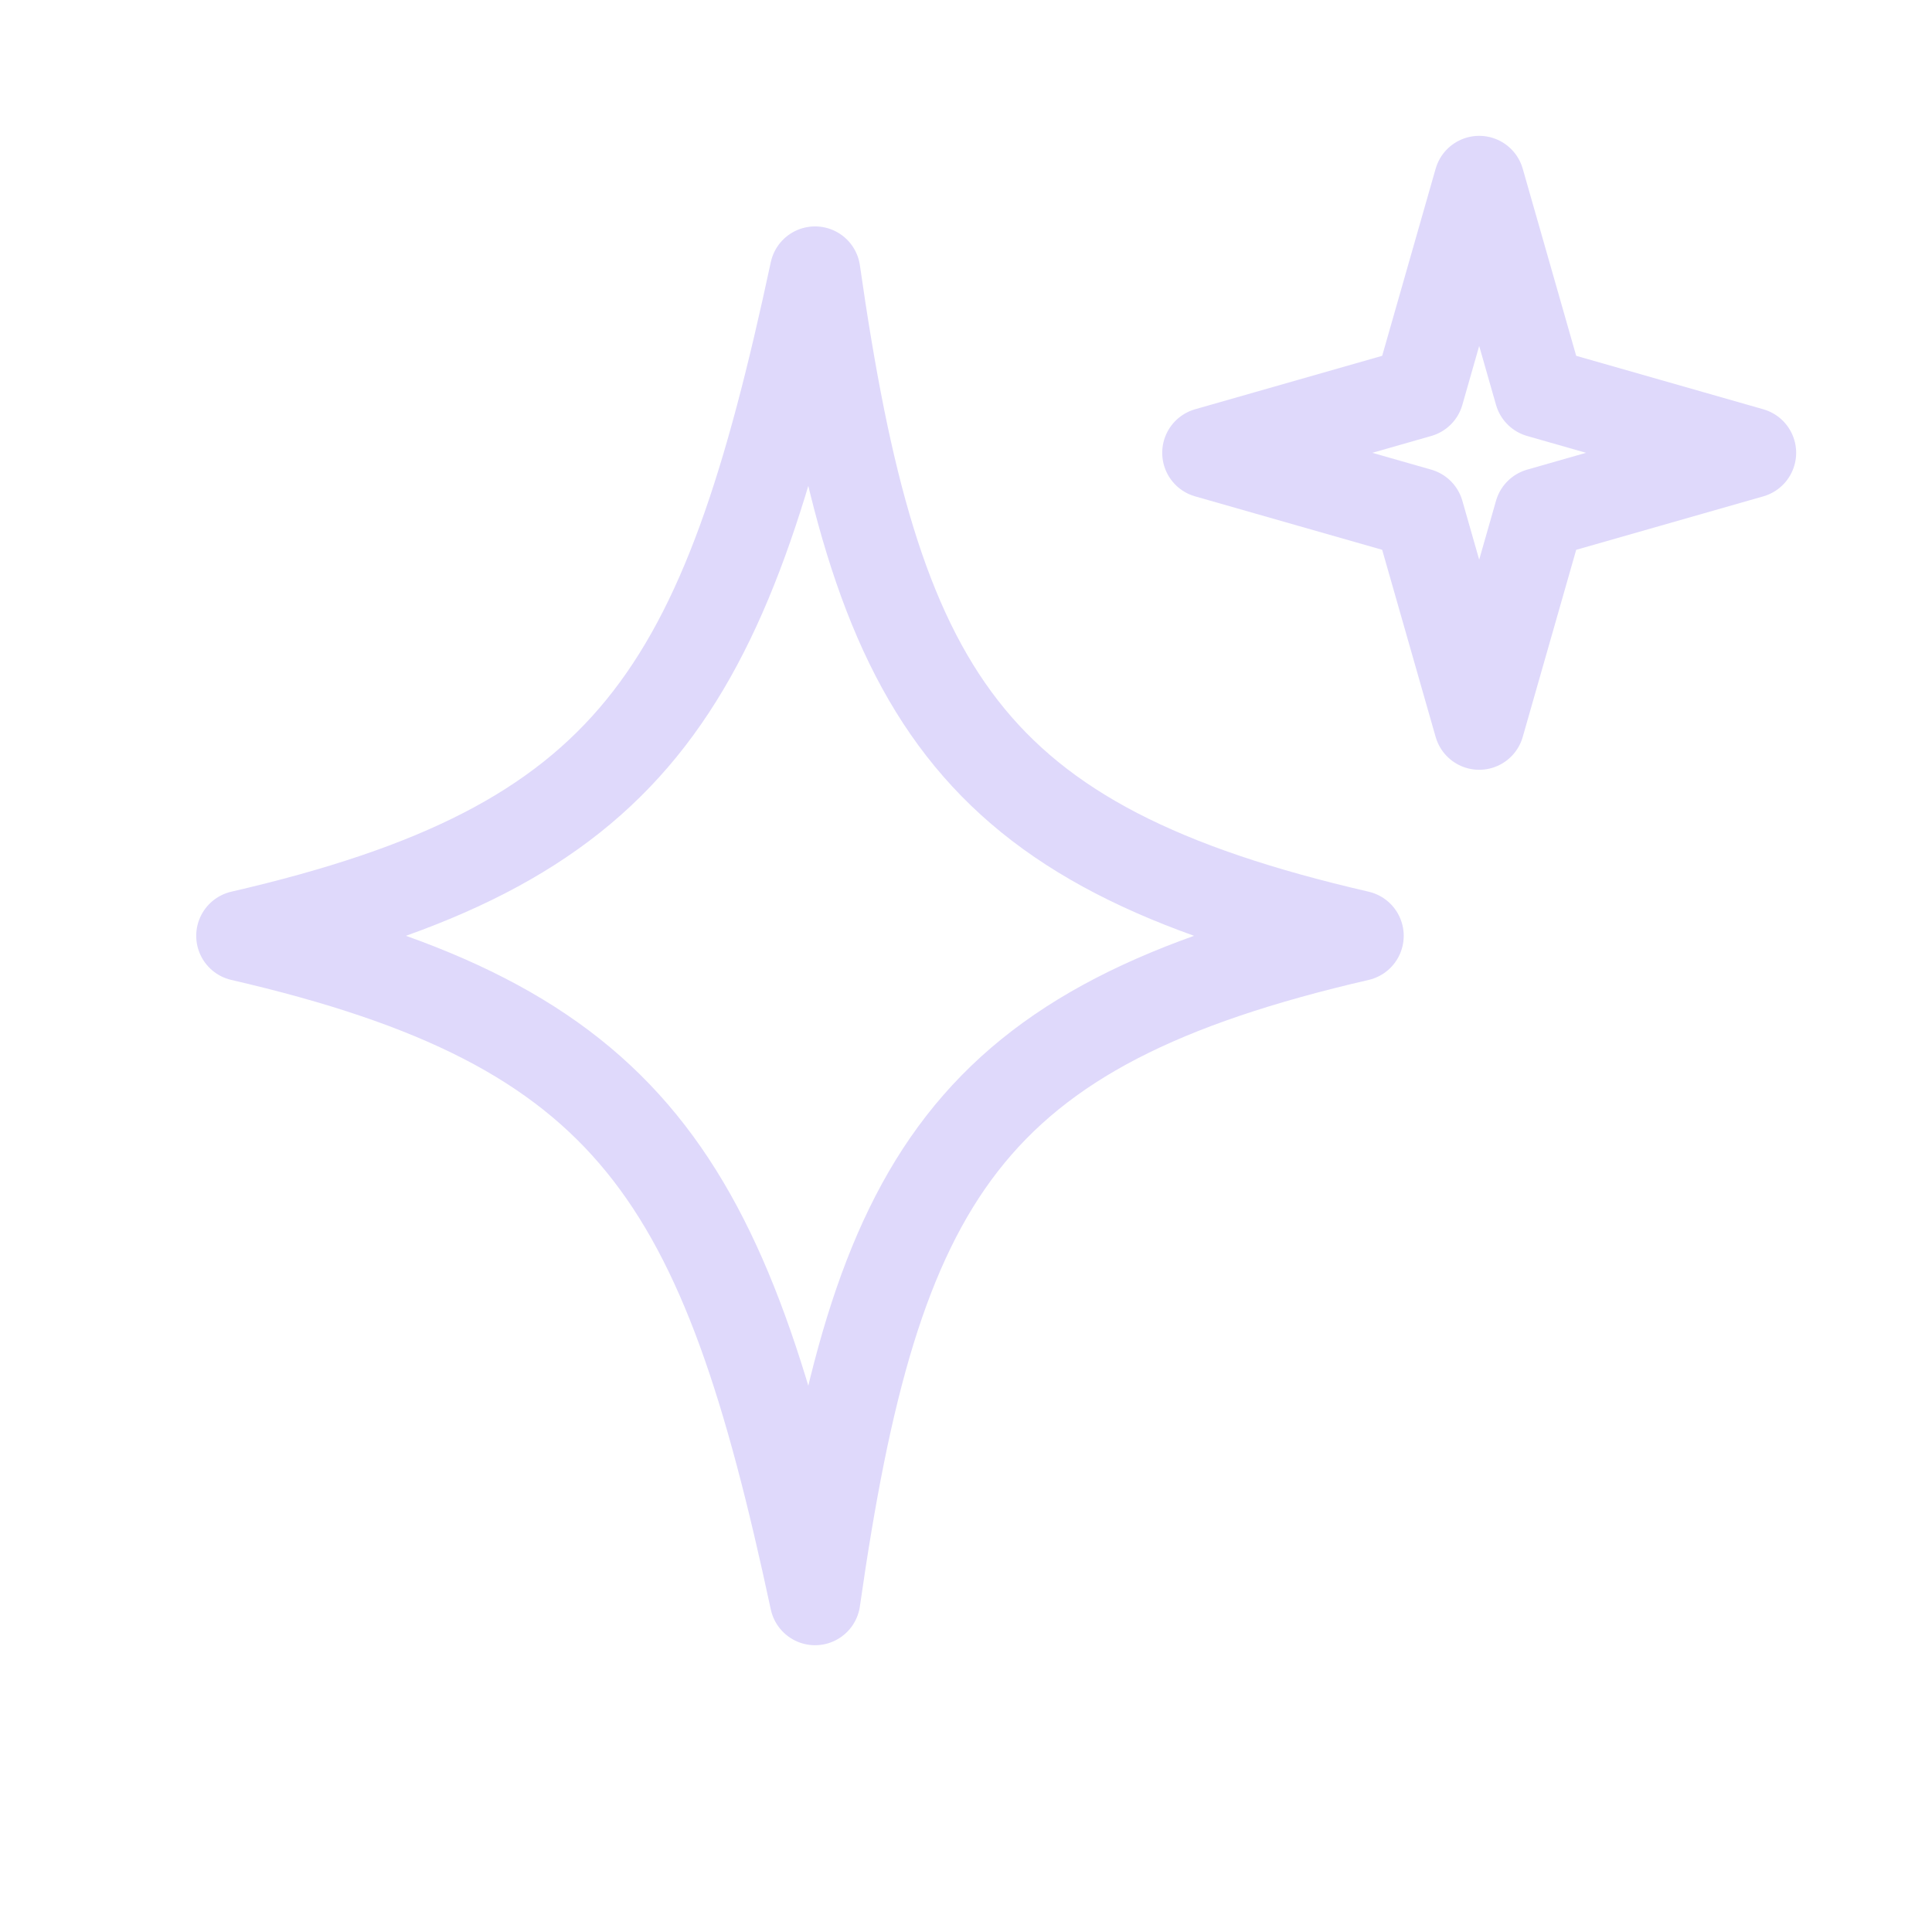
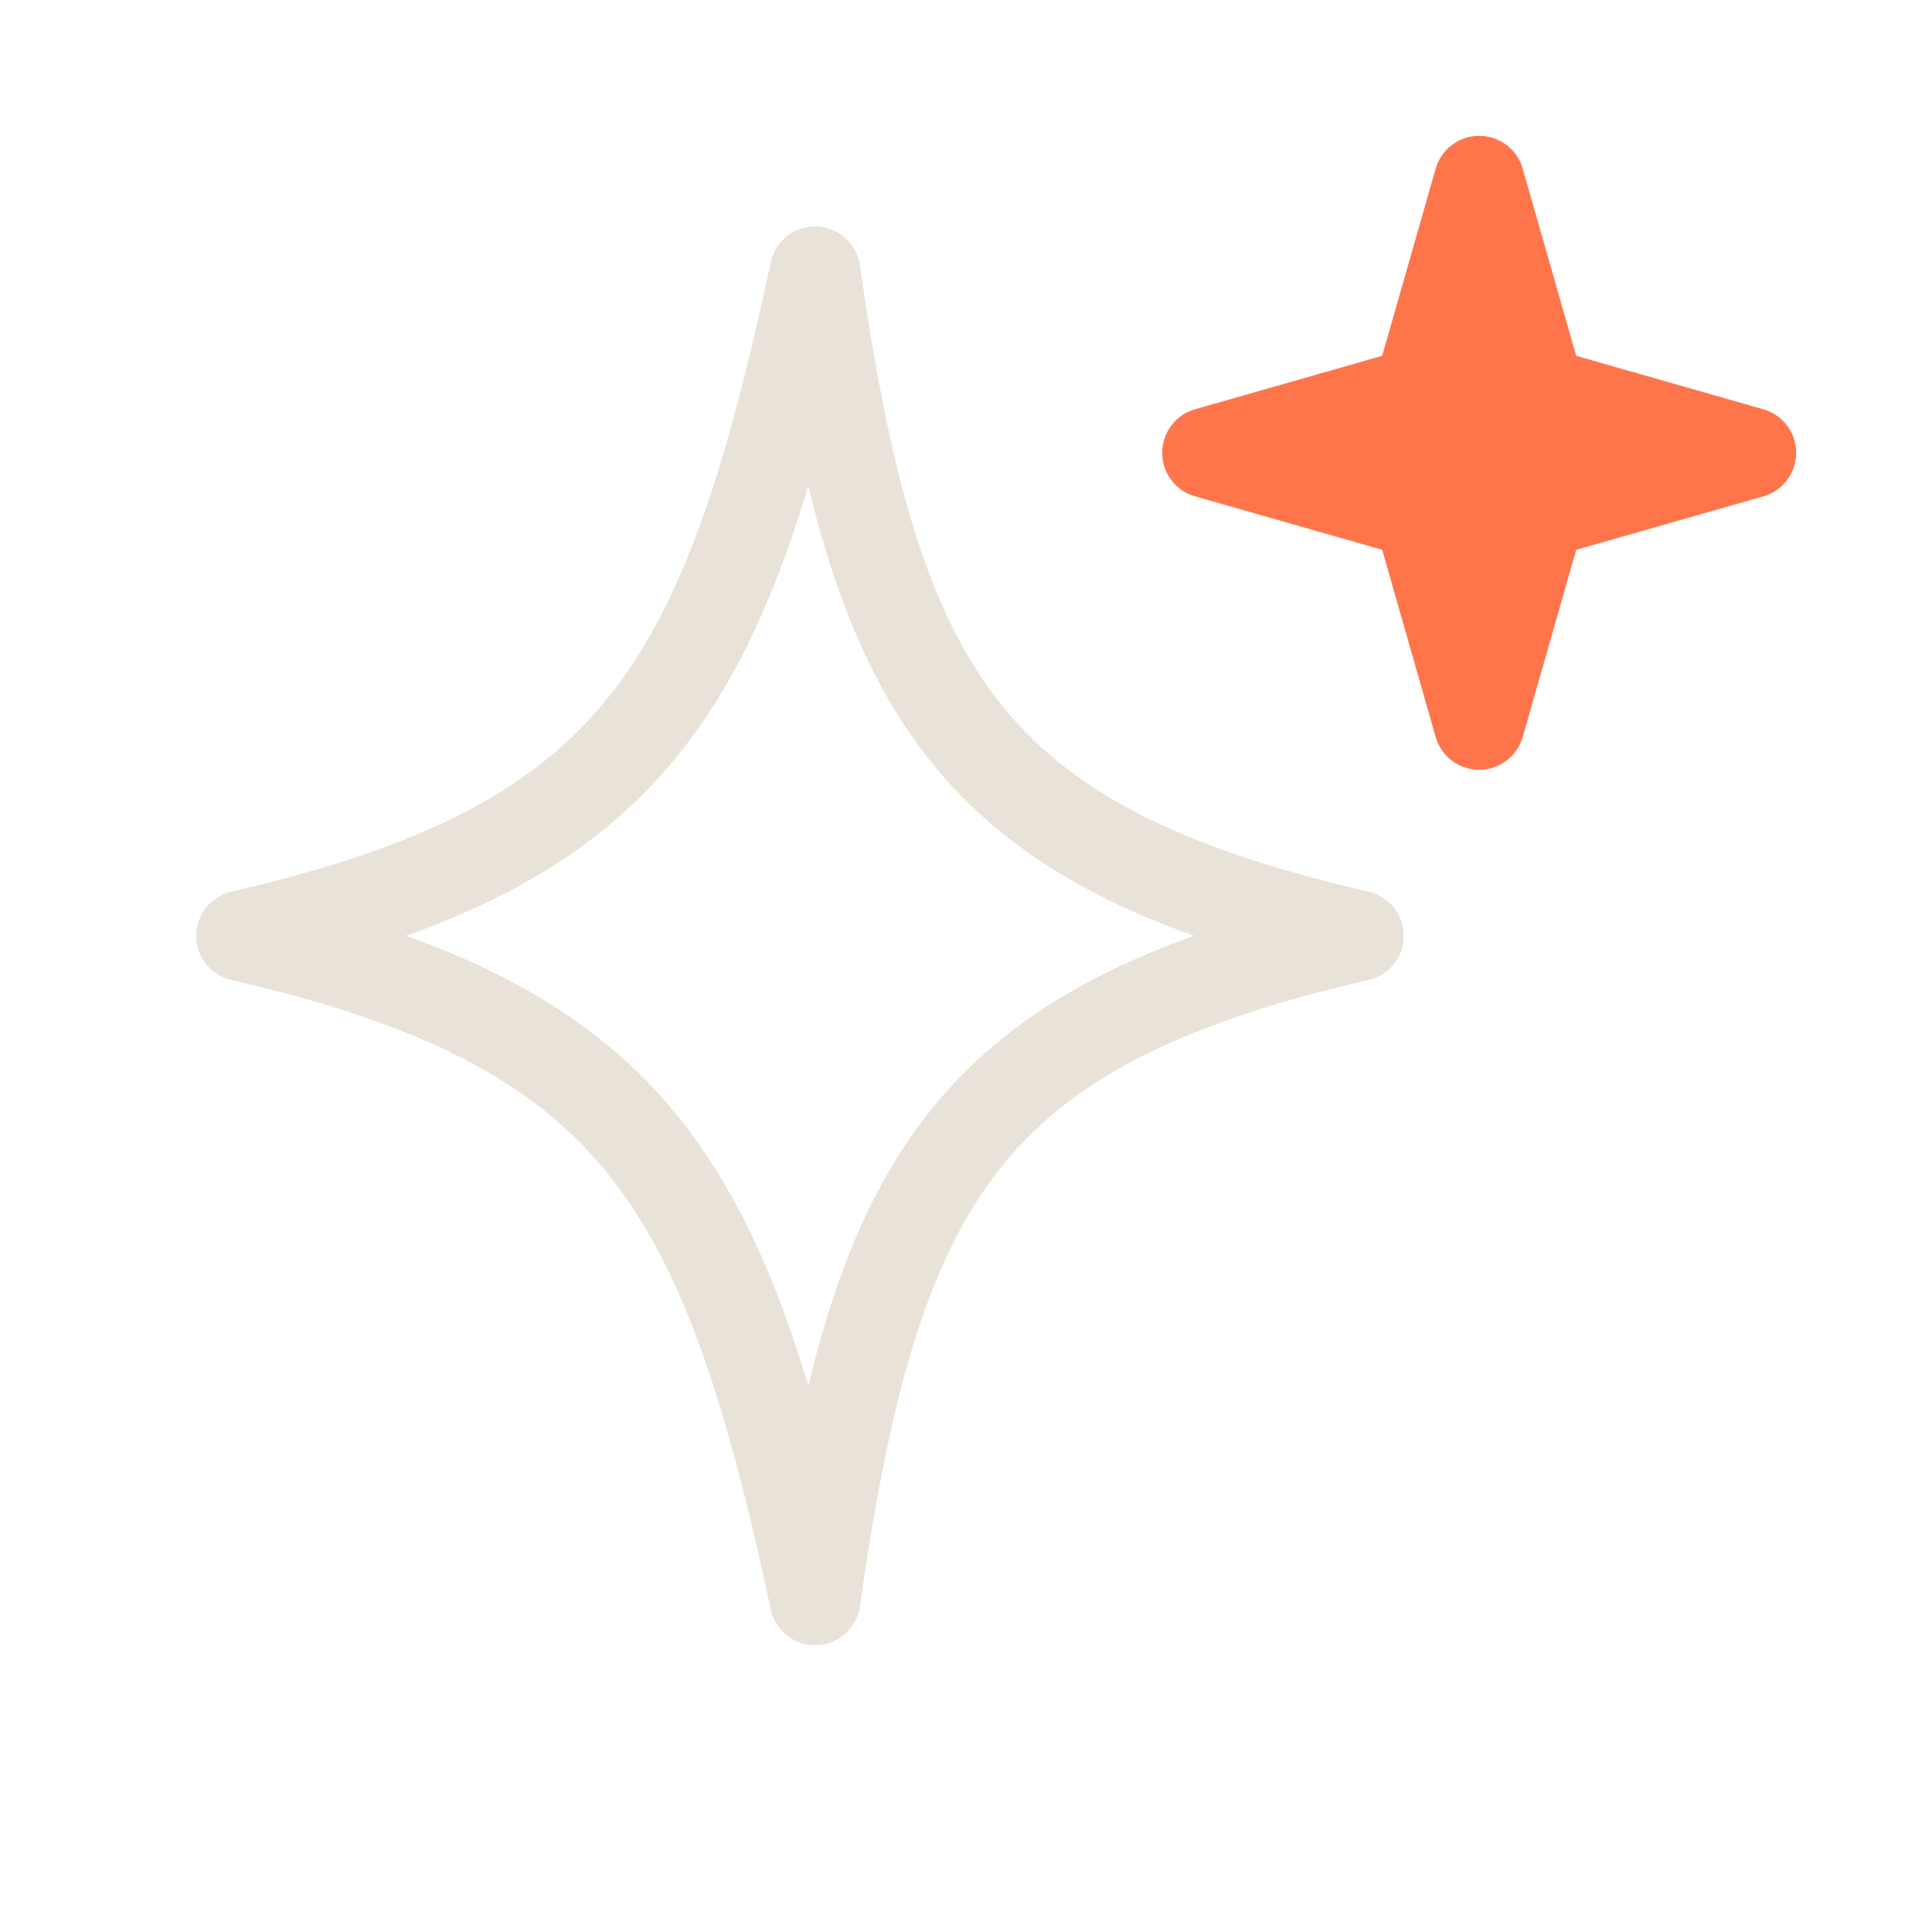
<svg xmlns="http://www.w3.org/2000/svg" viewBox="0 0 64 64">
-   <g fill="none" stroke="#dfd9fb" stroke-width="3" stroke-linejoin="round">
+   <g fill="none" stroke="#e8e2d8" stroke-width="3" stroke-linejoin="round">
    <path d="M27 9c2 14 5 19 18 22-13 3-16 8-18 22-3-14-6-19-19-22 13-3 16-8 19-22z" />
-     <path d="m49 6 2 7 7 2-7 2-2 7-2-7-7-2 7-2z" />
+     <path fill="#ff754b" stroke="#ff754b" d="m49 6 2 7 7 2-7 2-2 7-2-7-7-2 7-2z" />
  </g>
</svg>
